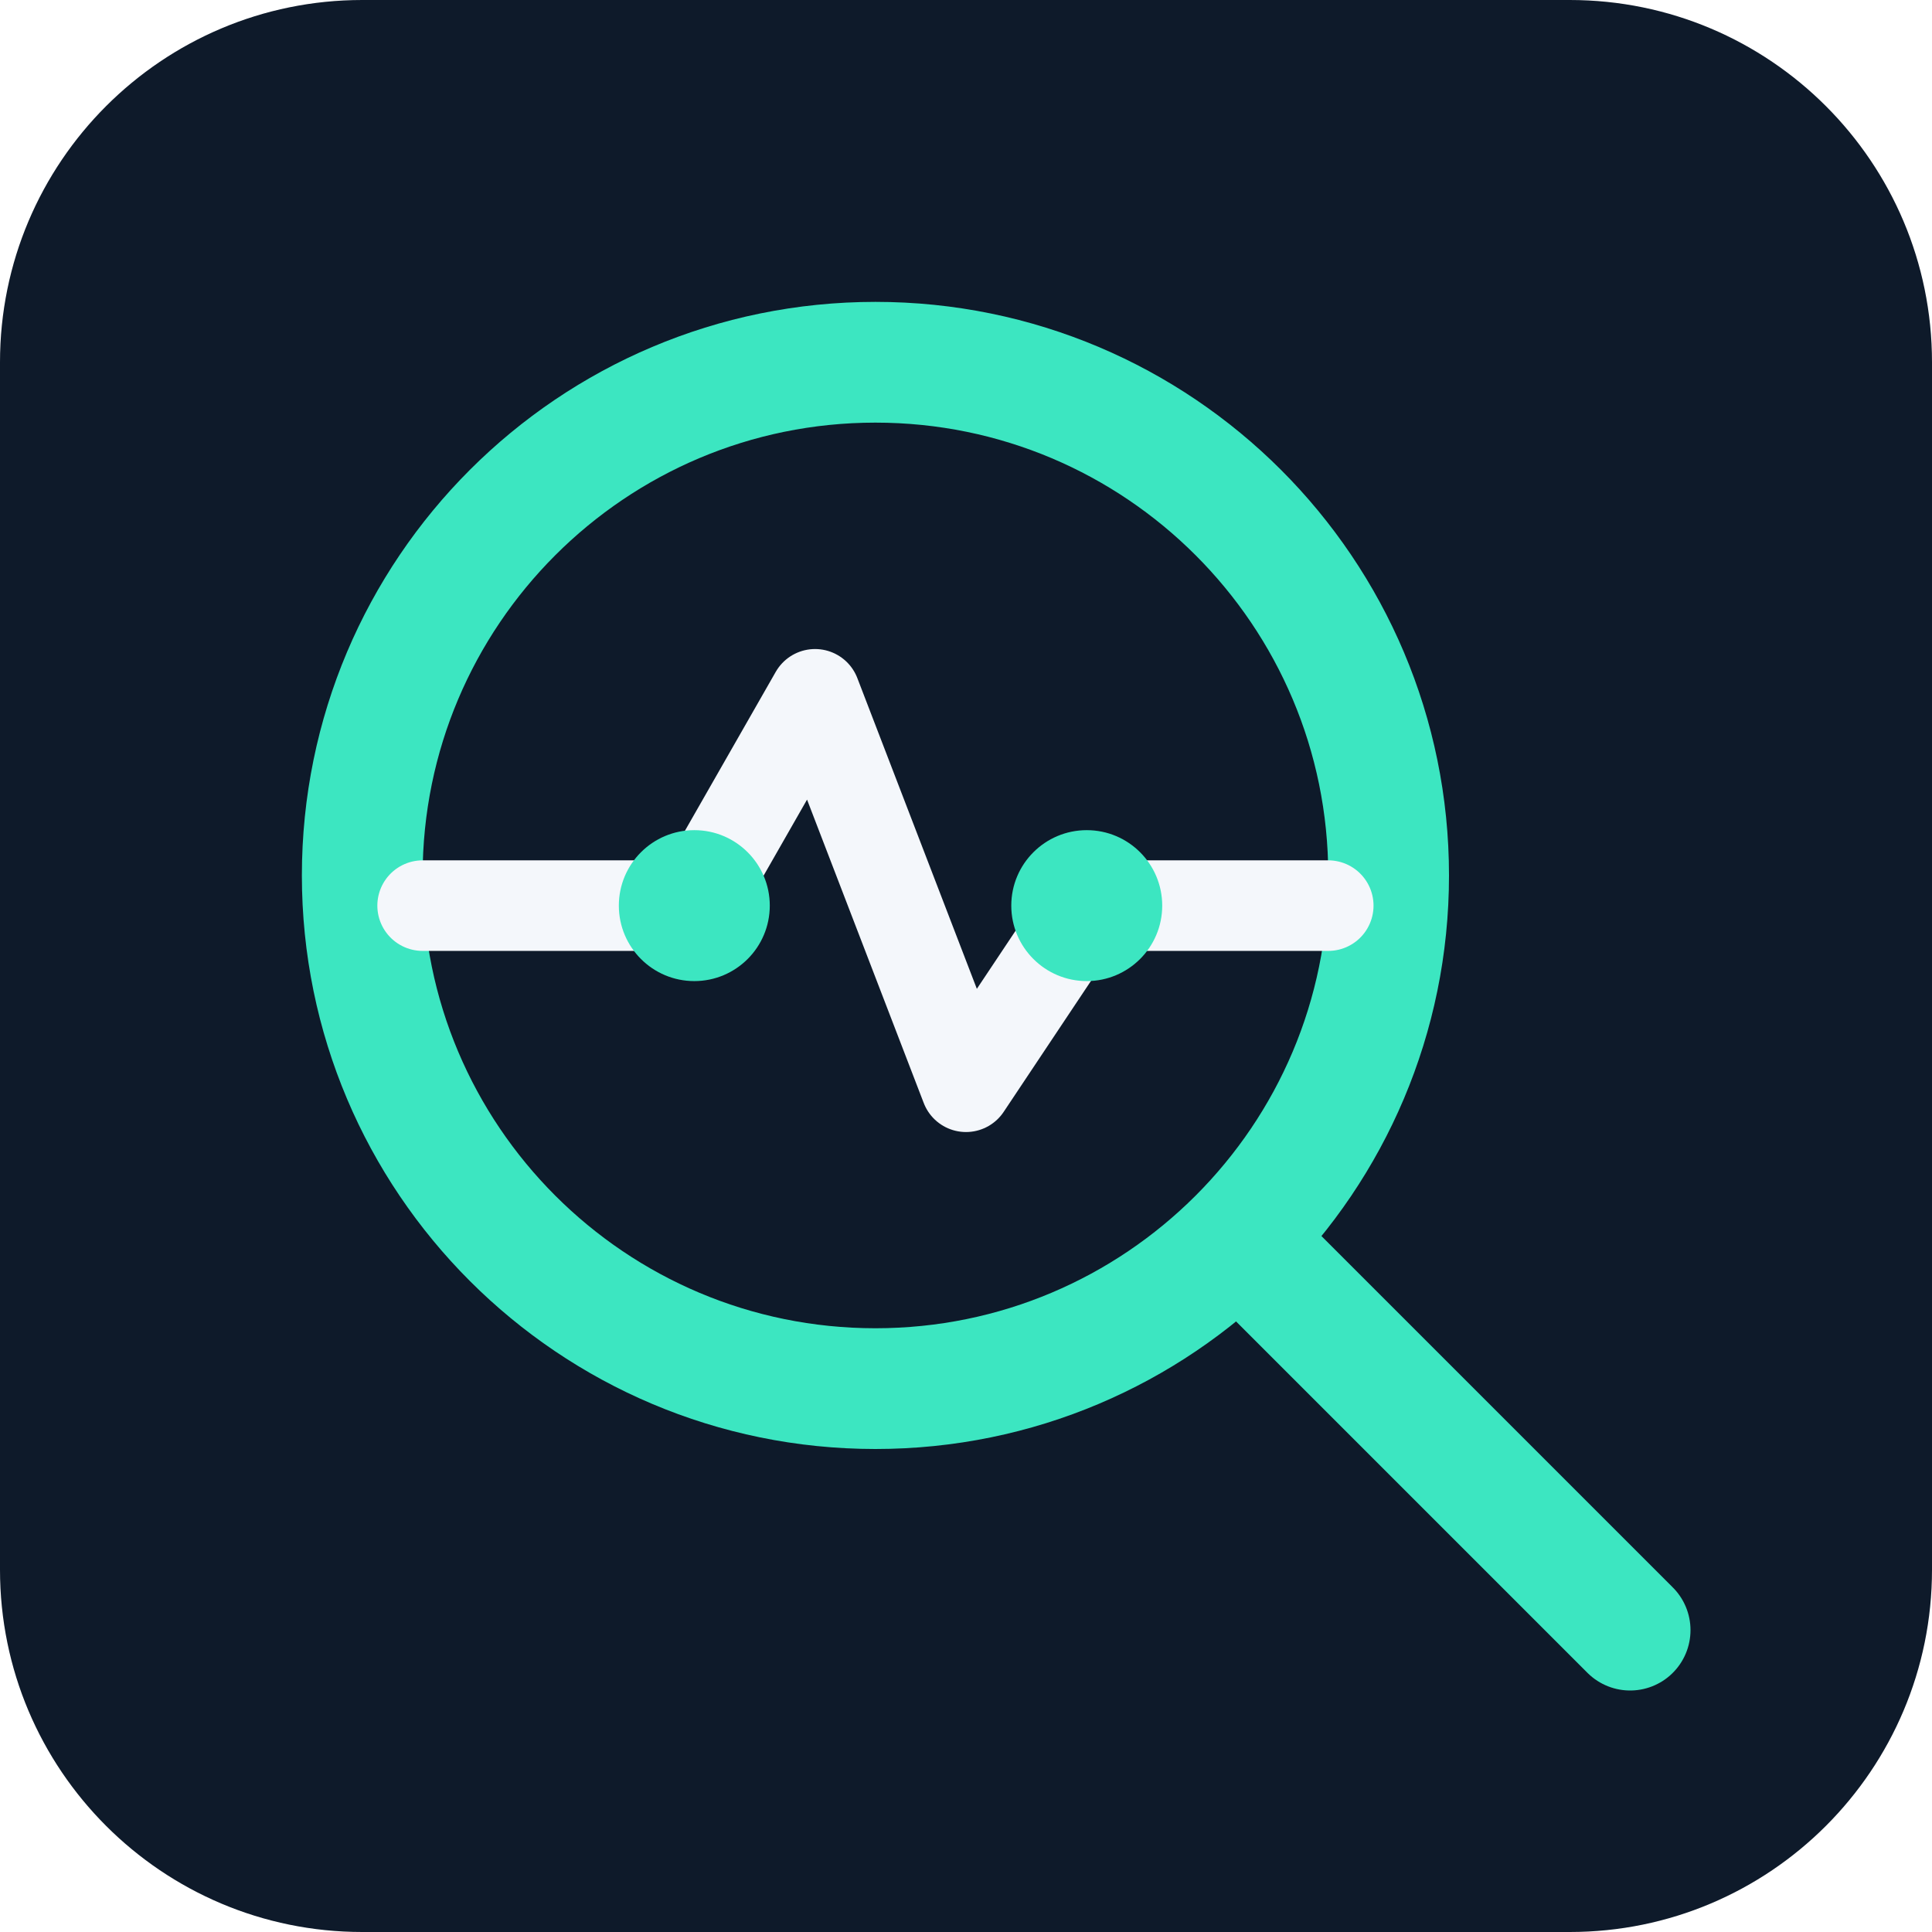
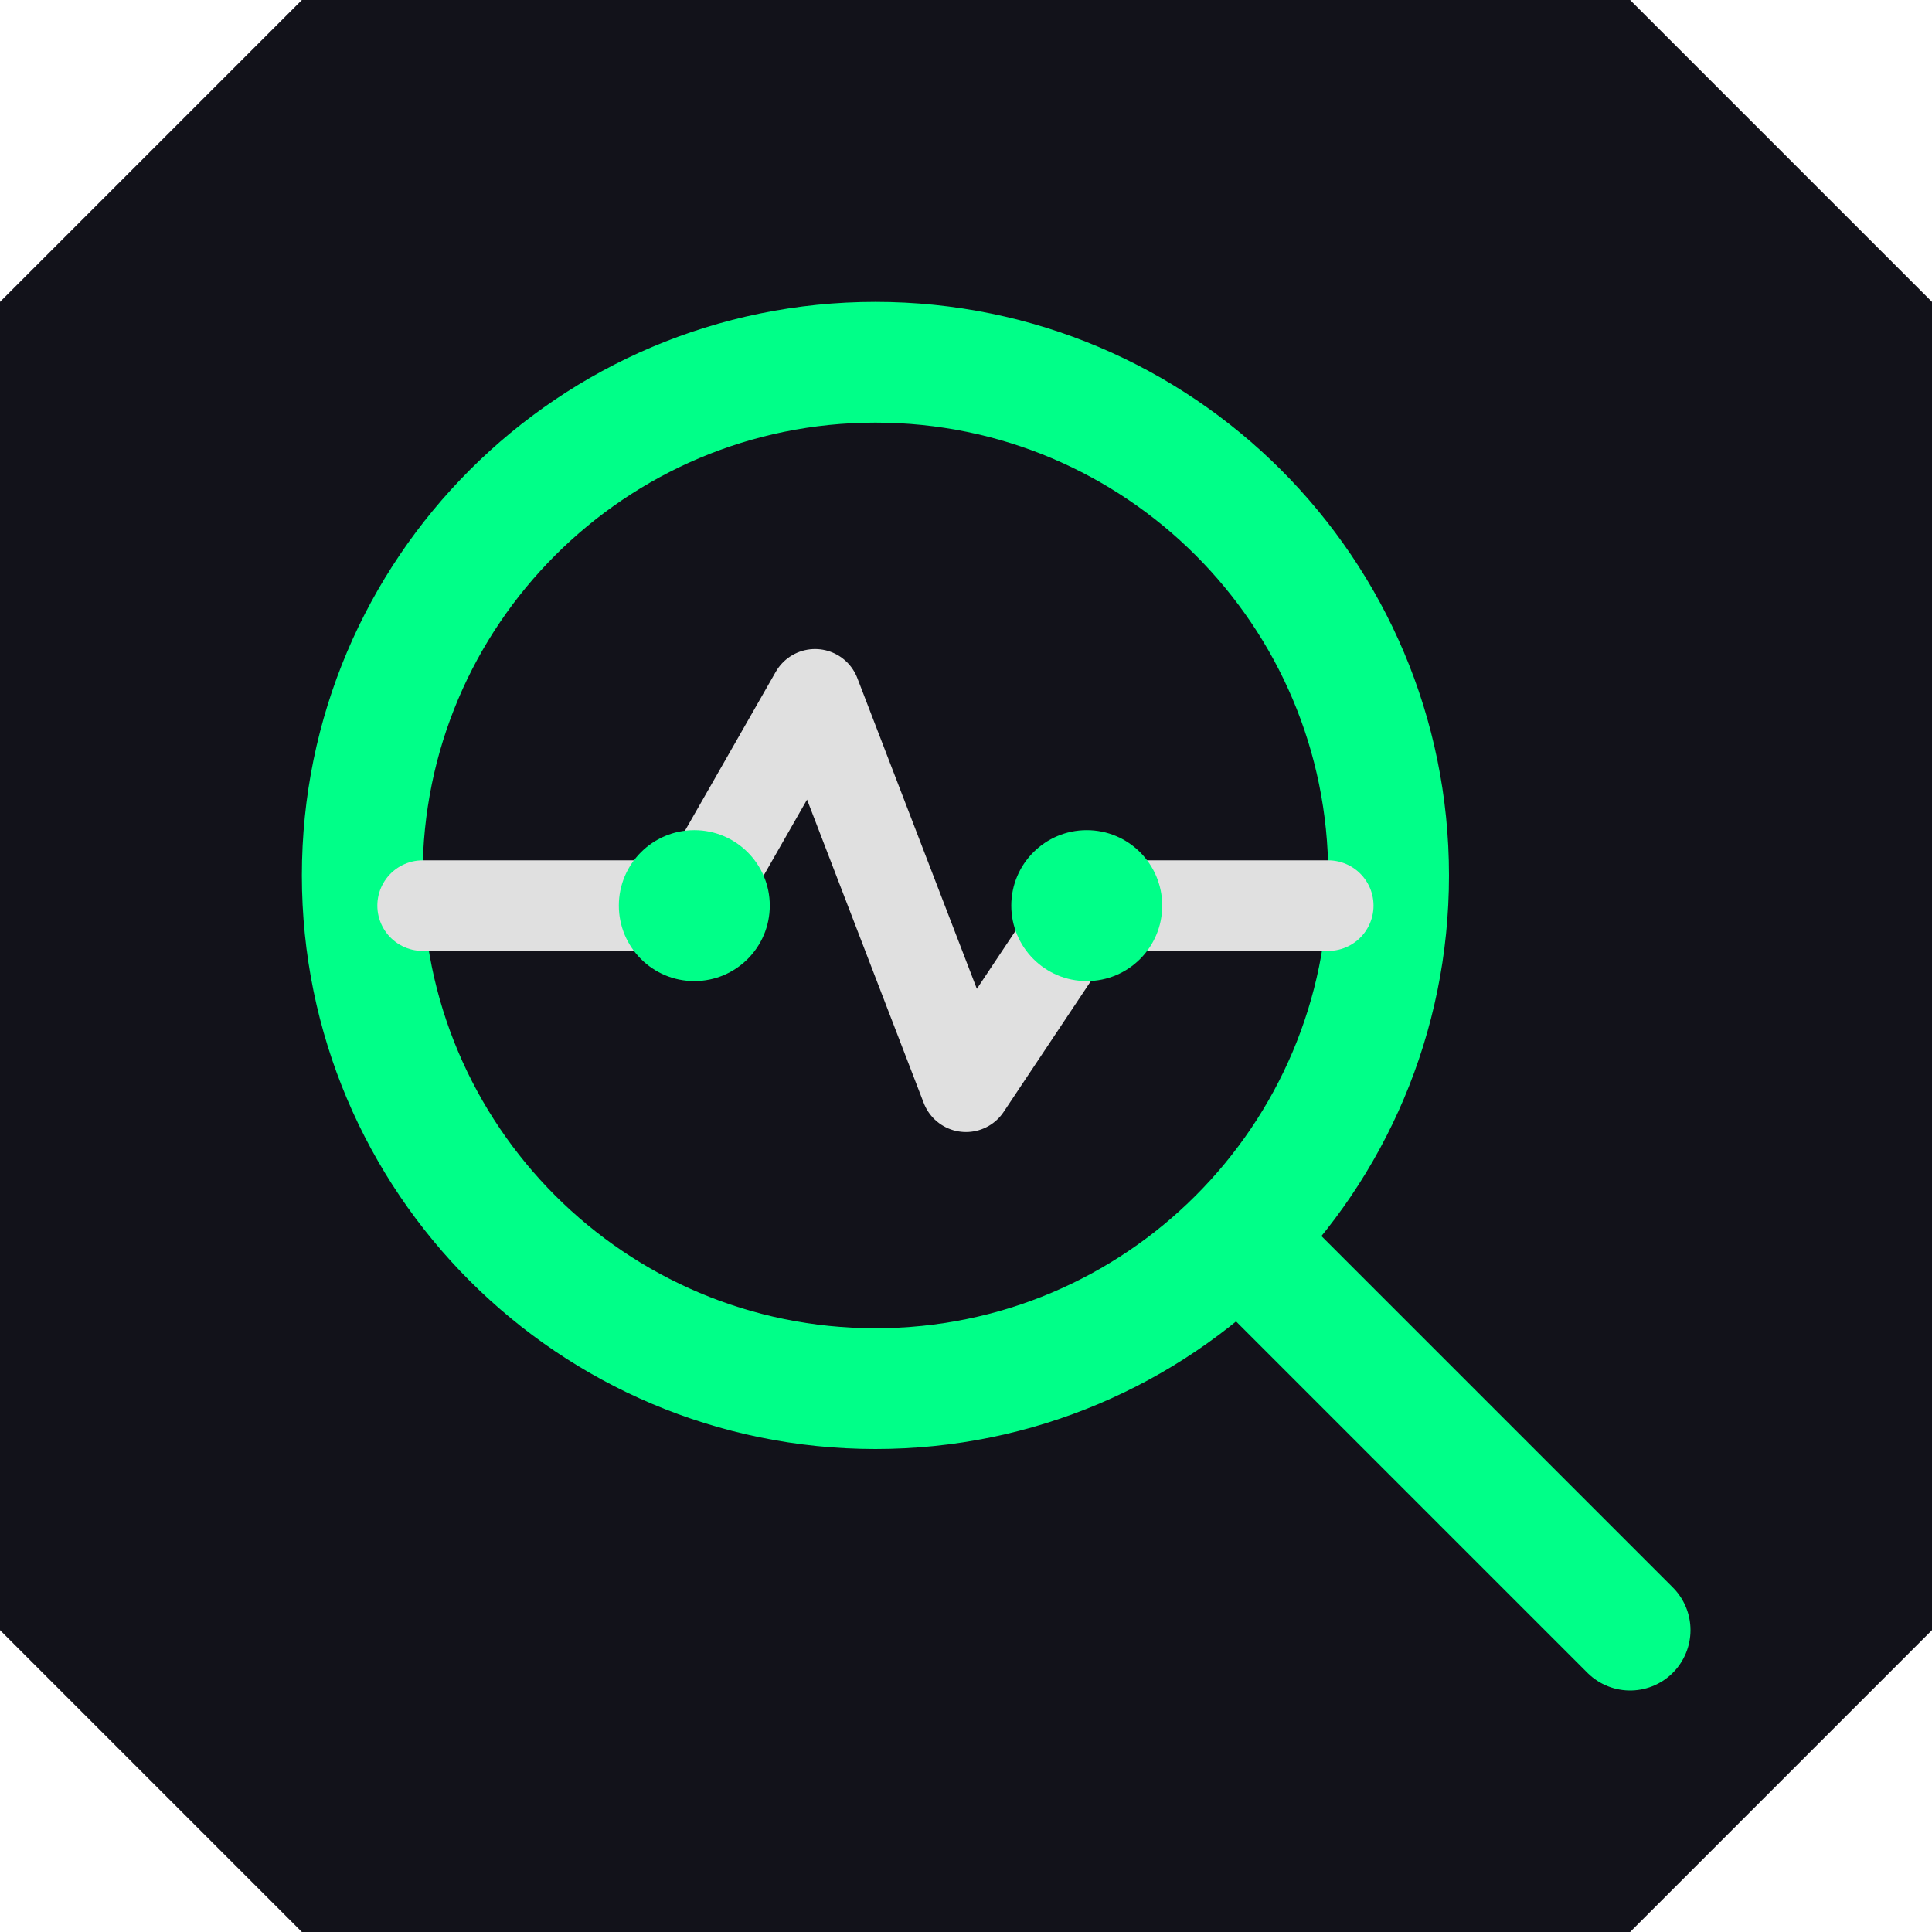
<svg xmlns="http://www.w3.org/2000/svg" viewBox="0 0 64 64" role="img" aria-labelledby="title">
-   <rect width="64" height="64" rx="12" fill="#0E1A2A" />
-   <circle cx="29" cy="29" r="17" fill="none" stroke="#3CE6C1" stroke-width="4" />
-   <path d="M41.5 41.5 54 54" stroke="#3CE6C1" stroke-width="4" stroke-linecap="round" />
-   <path d="M14 30h9l4-7 5 13 4-6h8" fill="none" stroke="#F4F7FB" stroke-width="3" stroke-linecap="round" stroke-linejoin="round" />
-   <circle cx="23" cy="30" r="2.5" fill="#3CE6C1" />
-   <circle cx="36" cy="30" r="2.5" fill="#3CE6C1" />
+   <path d="M10 0H54L64 10V54L54 64H10L0 54V10Z" fill="#12121A" />
+   <circle cx="29" cy="29" r="17" fill="none" stroke="#00FF88" stroke-width="4" />
+   <path d="M41.5 41.5 54 54" stroke="#00FF88" stroke-width="4" stroke-linecap="round" />
+   <path d="M14 30h9l4-7 5 13 4-6h8" fill="none" stroke="#E0E0E0" stroke-width="3" stroke-linecap="round" stroke-linejoin="round" />
+   <circle cx="23" cy="30" r="2.5" fill="#00FF88" />
+   <circle cx="36" cy="30" r="2.5" fill="#00FF88" />
</svg>
